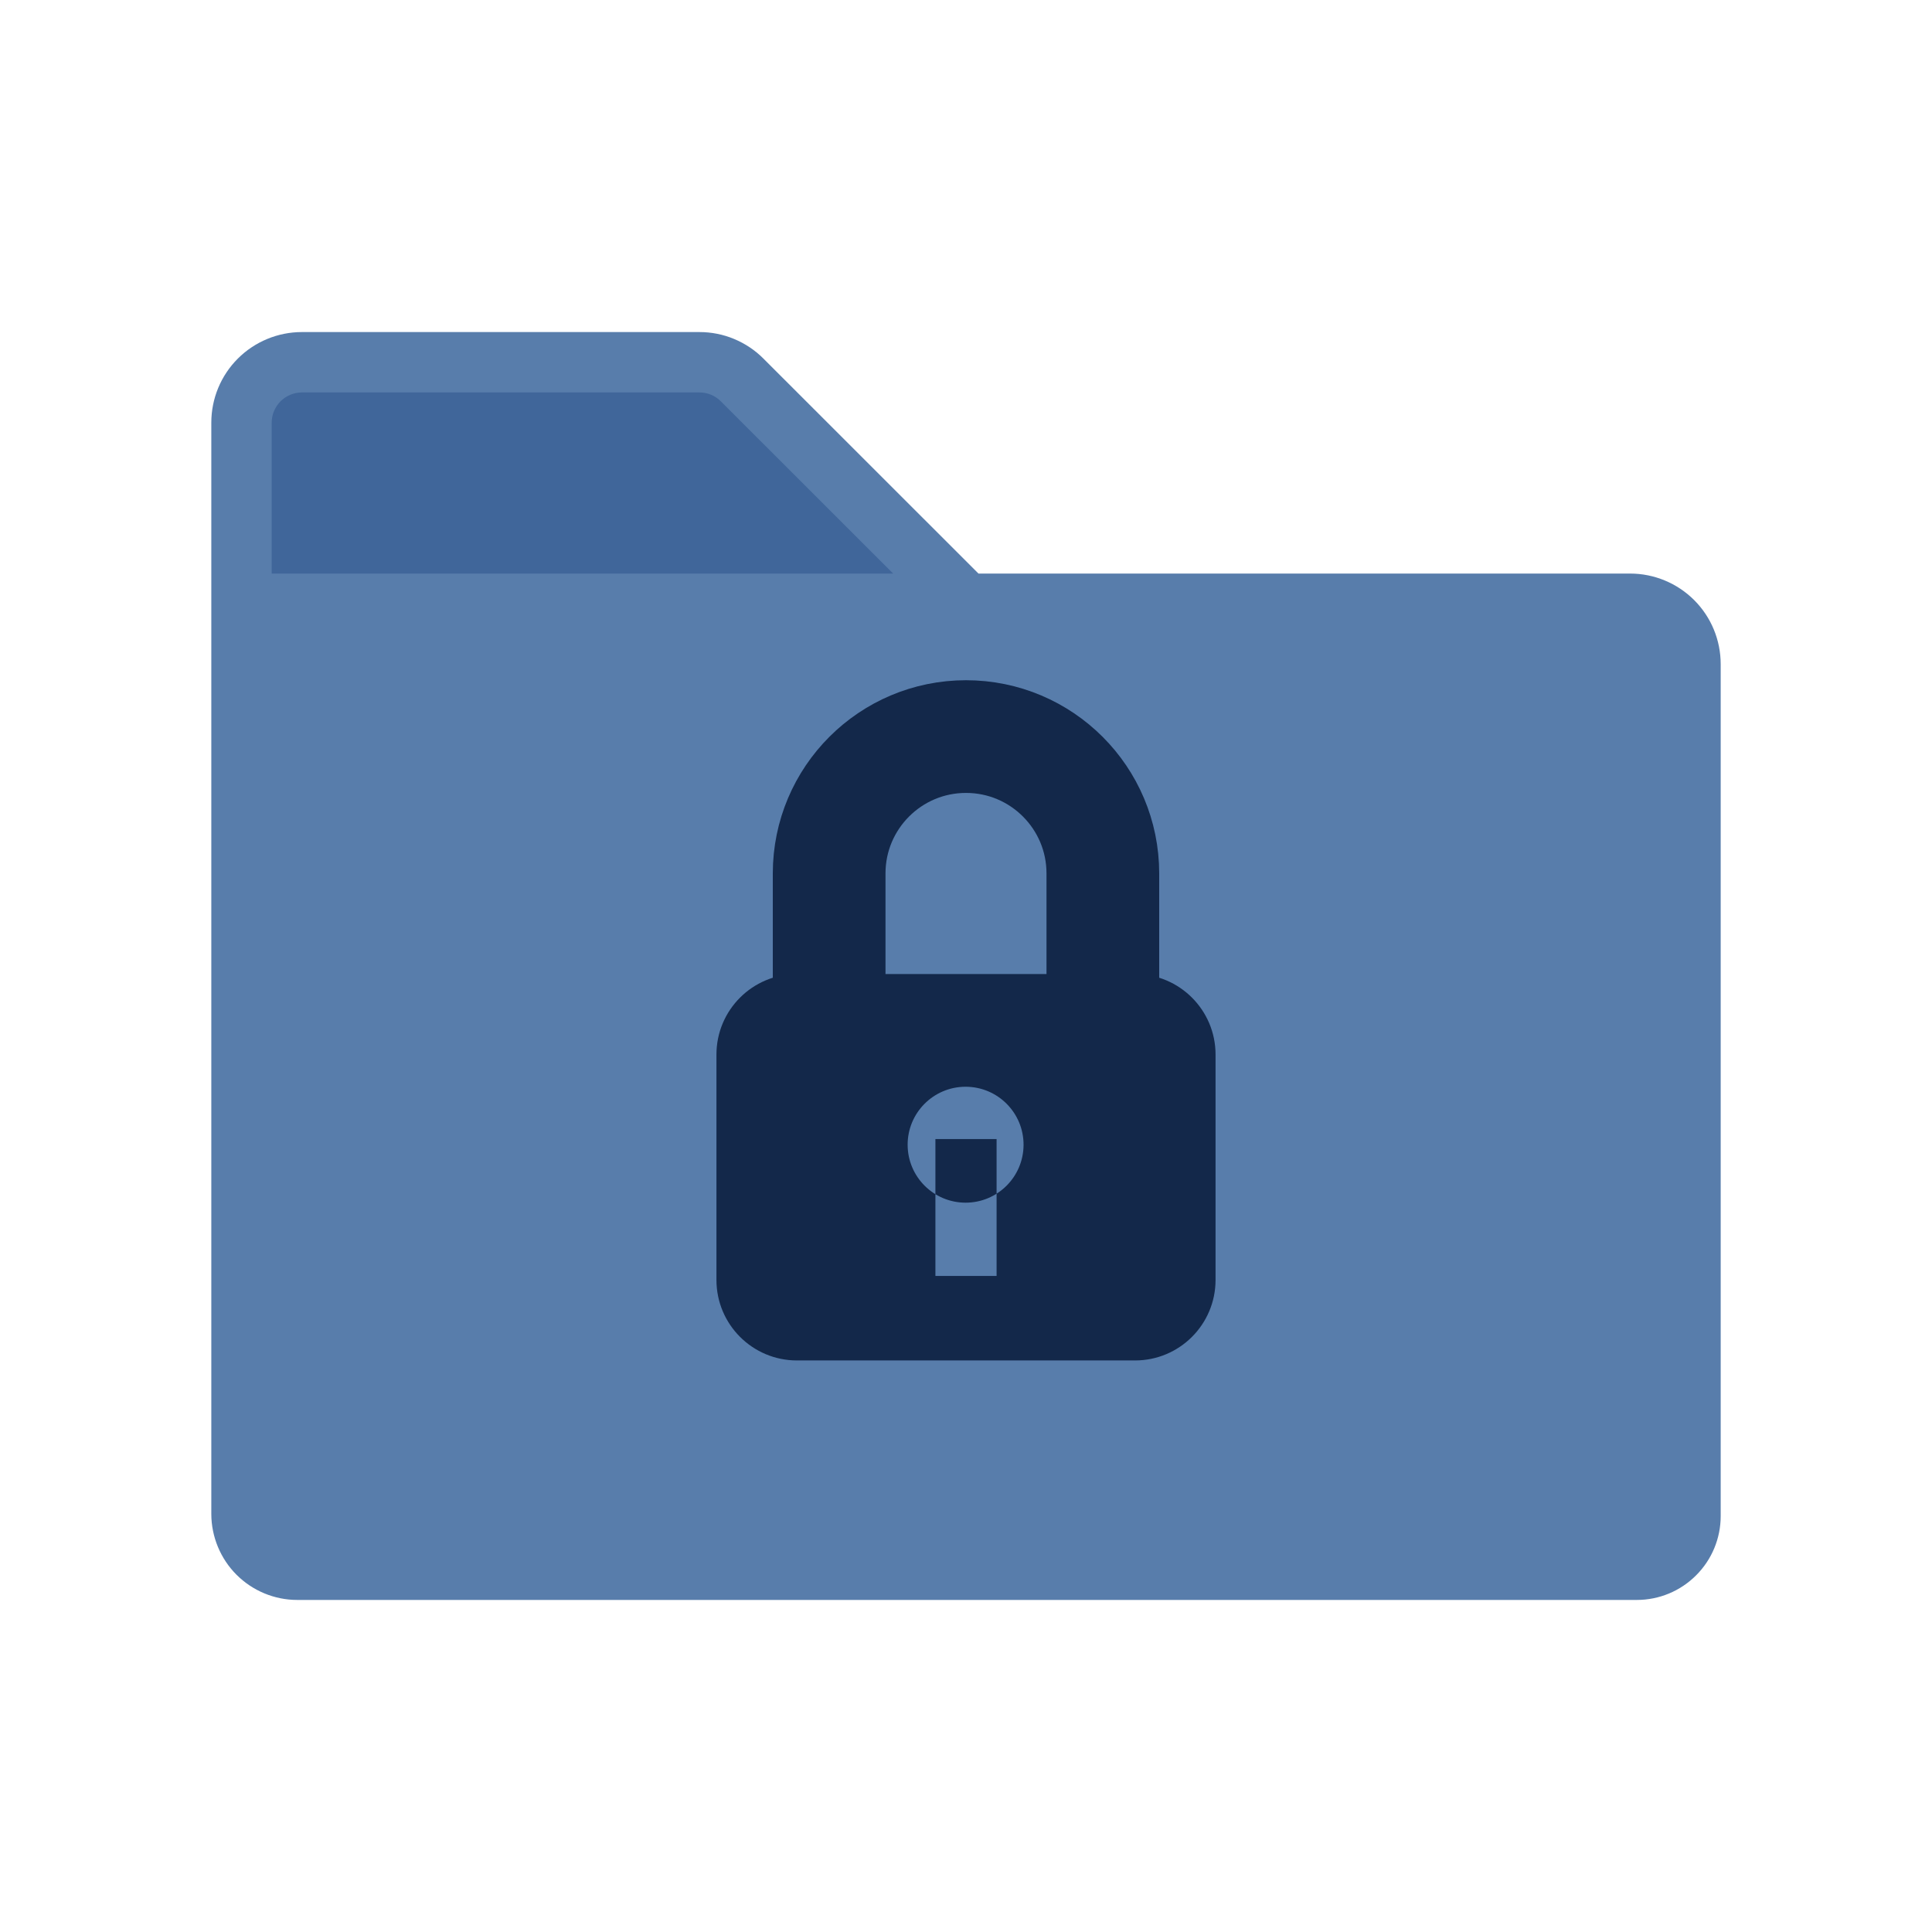
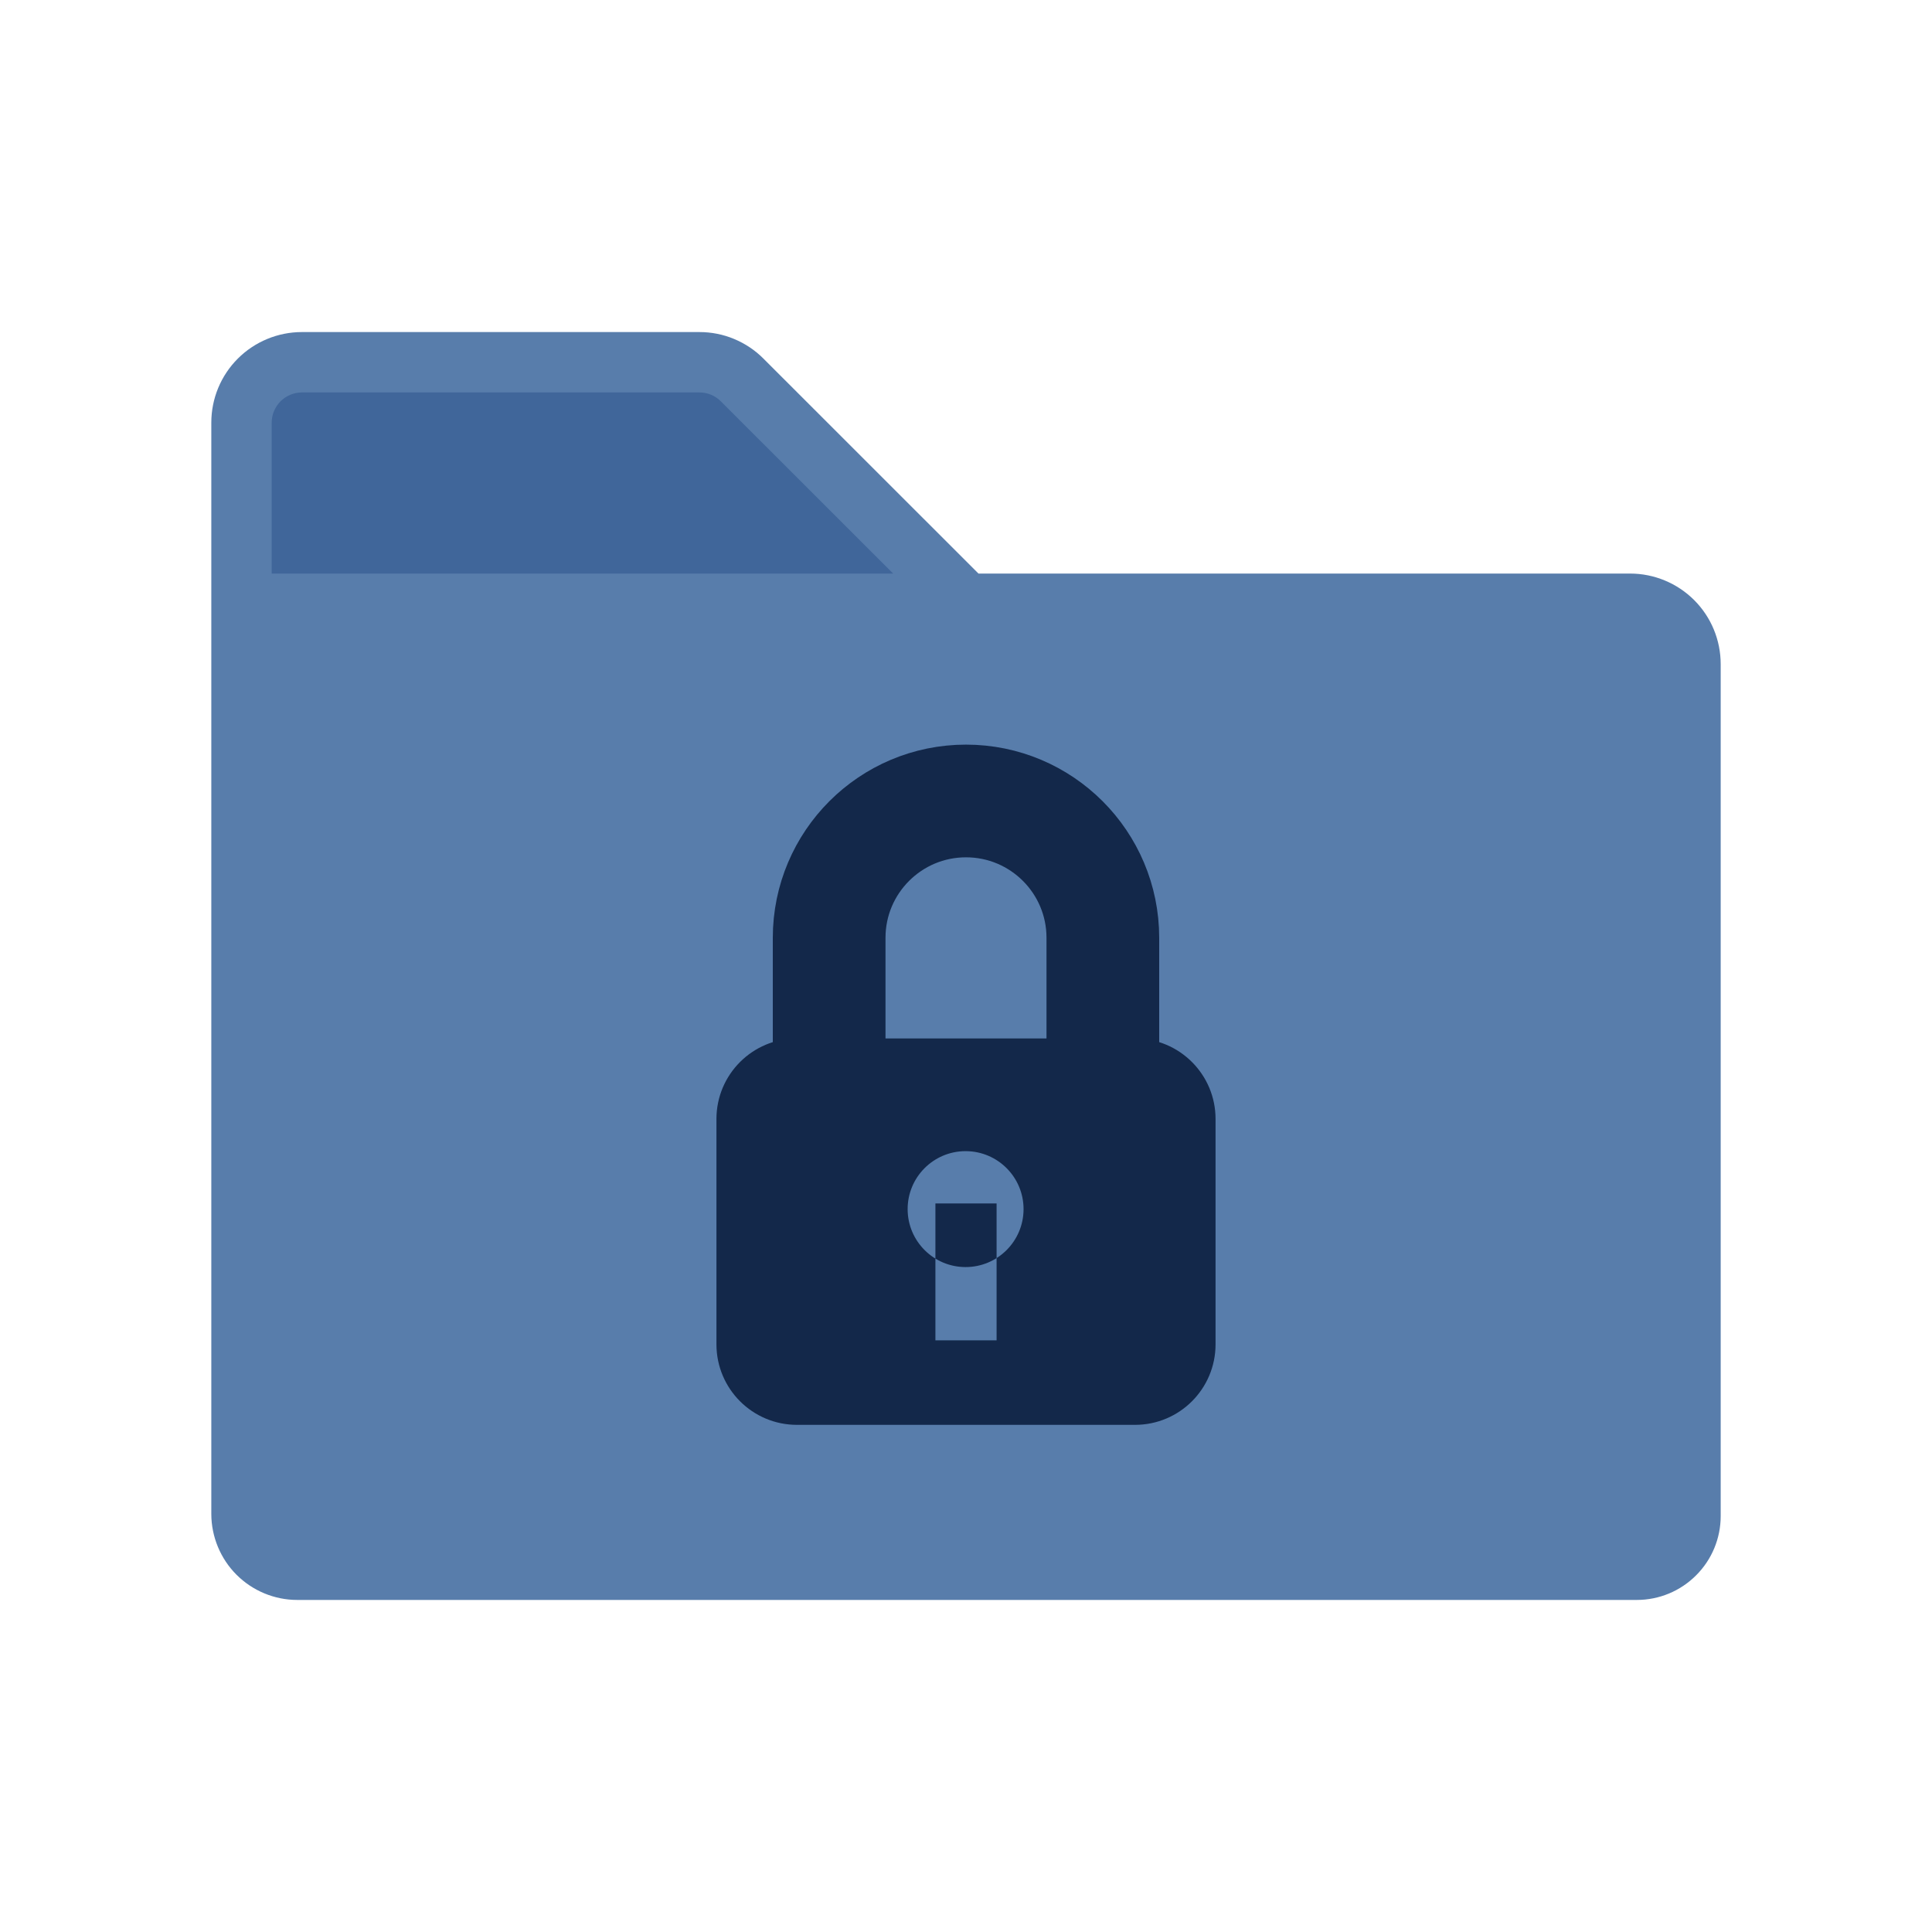
<svg xmlns="http://www.w3.org/2000/svg" width="24" height="24" viewBox="0 0 24 24" fill="none">
  <path d="M3 4.5H9.136L12 7.5H3V4.5Z" fill="#40669A" />
  <path d="M8.689 4.125C8.837 4.125 8.984 4.154 9.12 4.211C9.256 4.268 9.38 4.35 9.484 4.455L12.155 7.125H20.25C20.548 7.125 20.835 7.244 21.046 7.455C21.257 7.666 21.375 7.952 21.375 8.25V18.834C21.375 19.11 21.265 19.375 21.069 19.57C20.874 19.765 20.61 19.875 20.334 19.875H3.692C3.41 19.875 3.138 19.762 2.938 19.562C2.739 19.363 2.626 19.091 2.625 18.809V5.25C2.625 4.952 2.743 4.666 2.954 4.455C3.165 4.244 3.452 4.125 3.75 4.125H8.689ZM3.75 4.875C3.651 4.875 3.556 4.915 3.485 4.985C3.415 5.056 3.375 5.151 3.375 5.25V7.125H11.095L8.954 4.985C8.884 4.915 8.789 4.875 8.689 4.875H3.75Z" fill="#587DAB" />
-   <path d="M10.3 12.4V10.85A1.7 1.7 0 0 1 13.7 10.85V12.4" stroke="#13284A" stroke-width="1.4" fill="none" />
-   <path fill-rule="evenodd" clip-rule="evenodd" d="M9.9 12.1H14.1A1 1 0 0 1 15.1 13.1V15.9A1 1 0 0 1 14.1 16.9H9.9A1 1 0 0 1 8.9 15.9V13.1A1 1 0 0 1 9.9 12.1ZM12 13.5A0.72 0.72 0 1 1 11.99 13.5ZM11.62 14.15H12.38V15.85H11.62V14.15Z" fill="#13284A" />
+   <path d="M10.3 13.2V11.65A1.7 1.7 0 0 1 13.7 11.65V13.2" stroke="#13284A" stroke-width="1.4" fill="none" />
+   <path fill-rule="evenodd" clip-rule="evenodd" d="M9.9 12.9H14.1A1 1 0 0 1 15.1 13.9V16.7A1 1 0 0 1 14.1 17.7H9.9A1 1 0 0 1 8.9 16.7V13.9A1 1 0 0 1 9.9 12.9ZM12 14.3A0.72 0.72 0 1 1 11.99 14.3ZM11.62 14.95H12.38V16.65H11.62V14.95Z" fill="#13284A" />
</svg>
